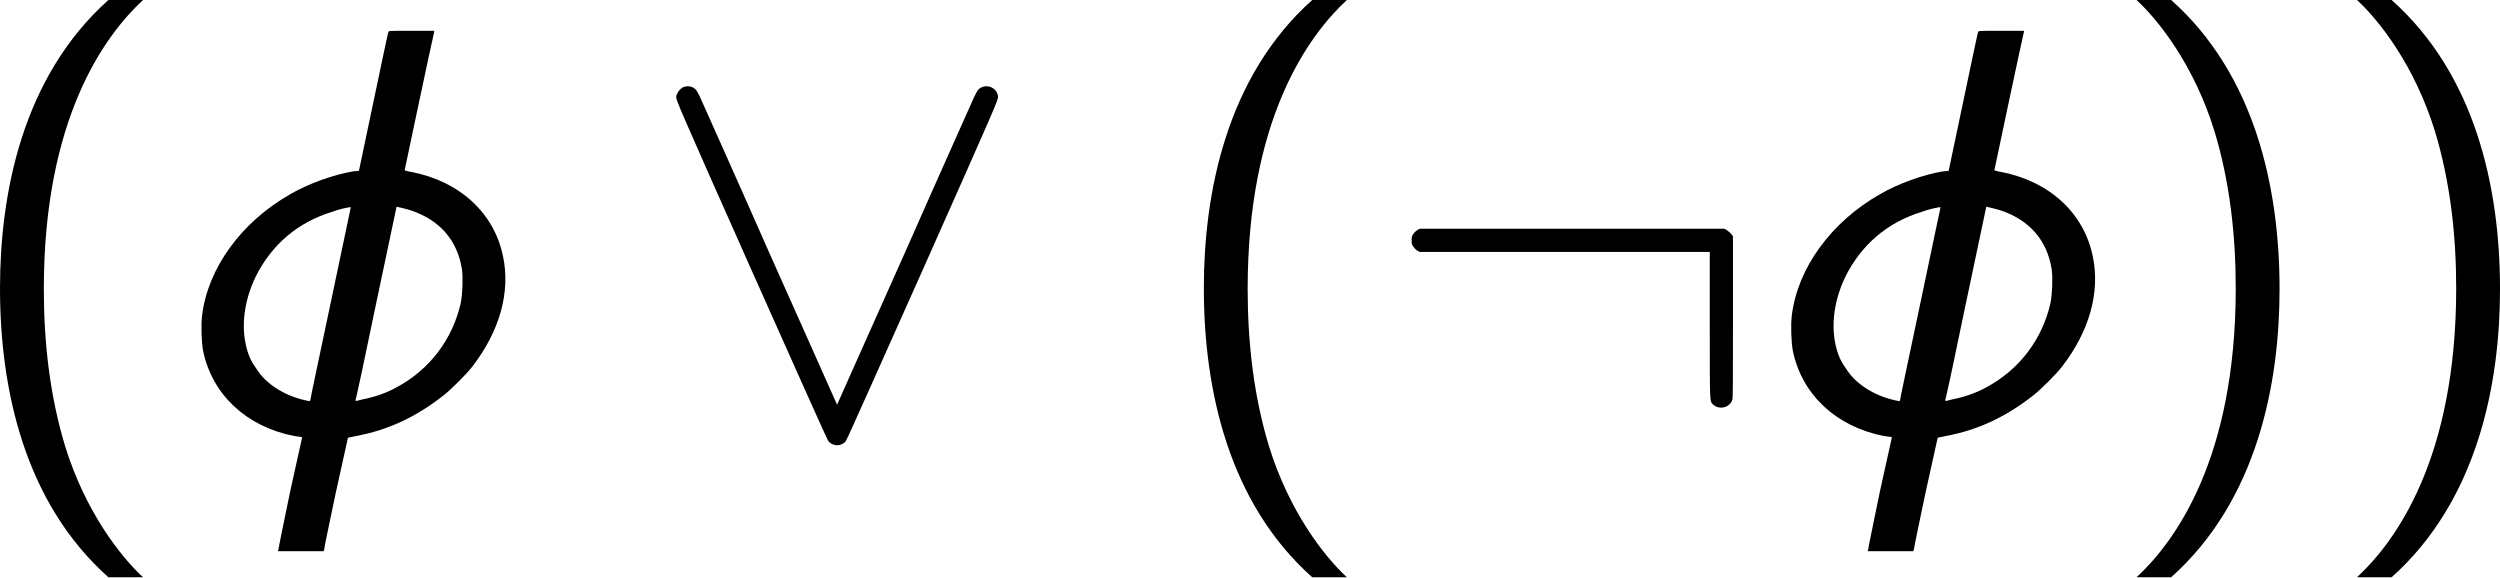
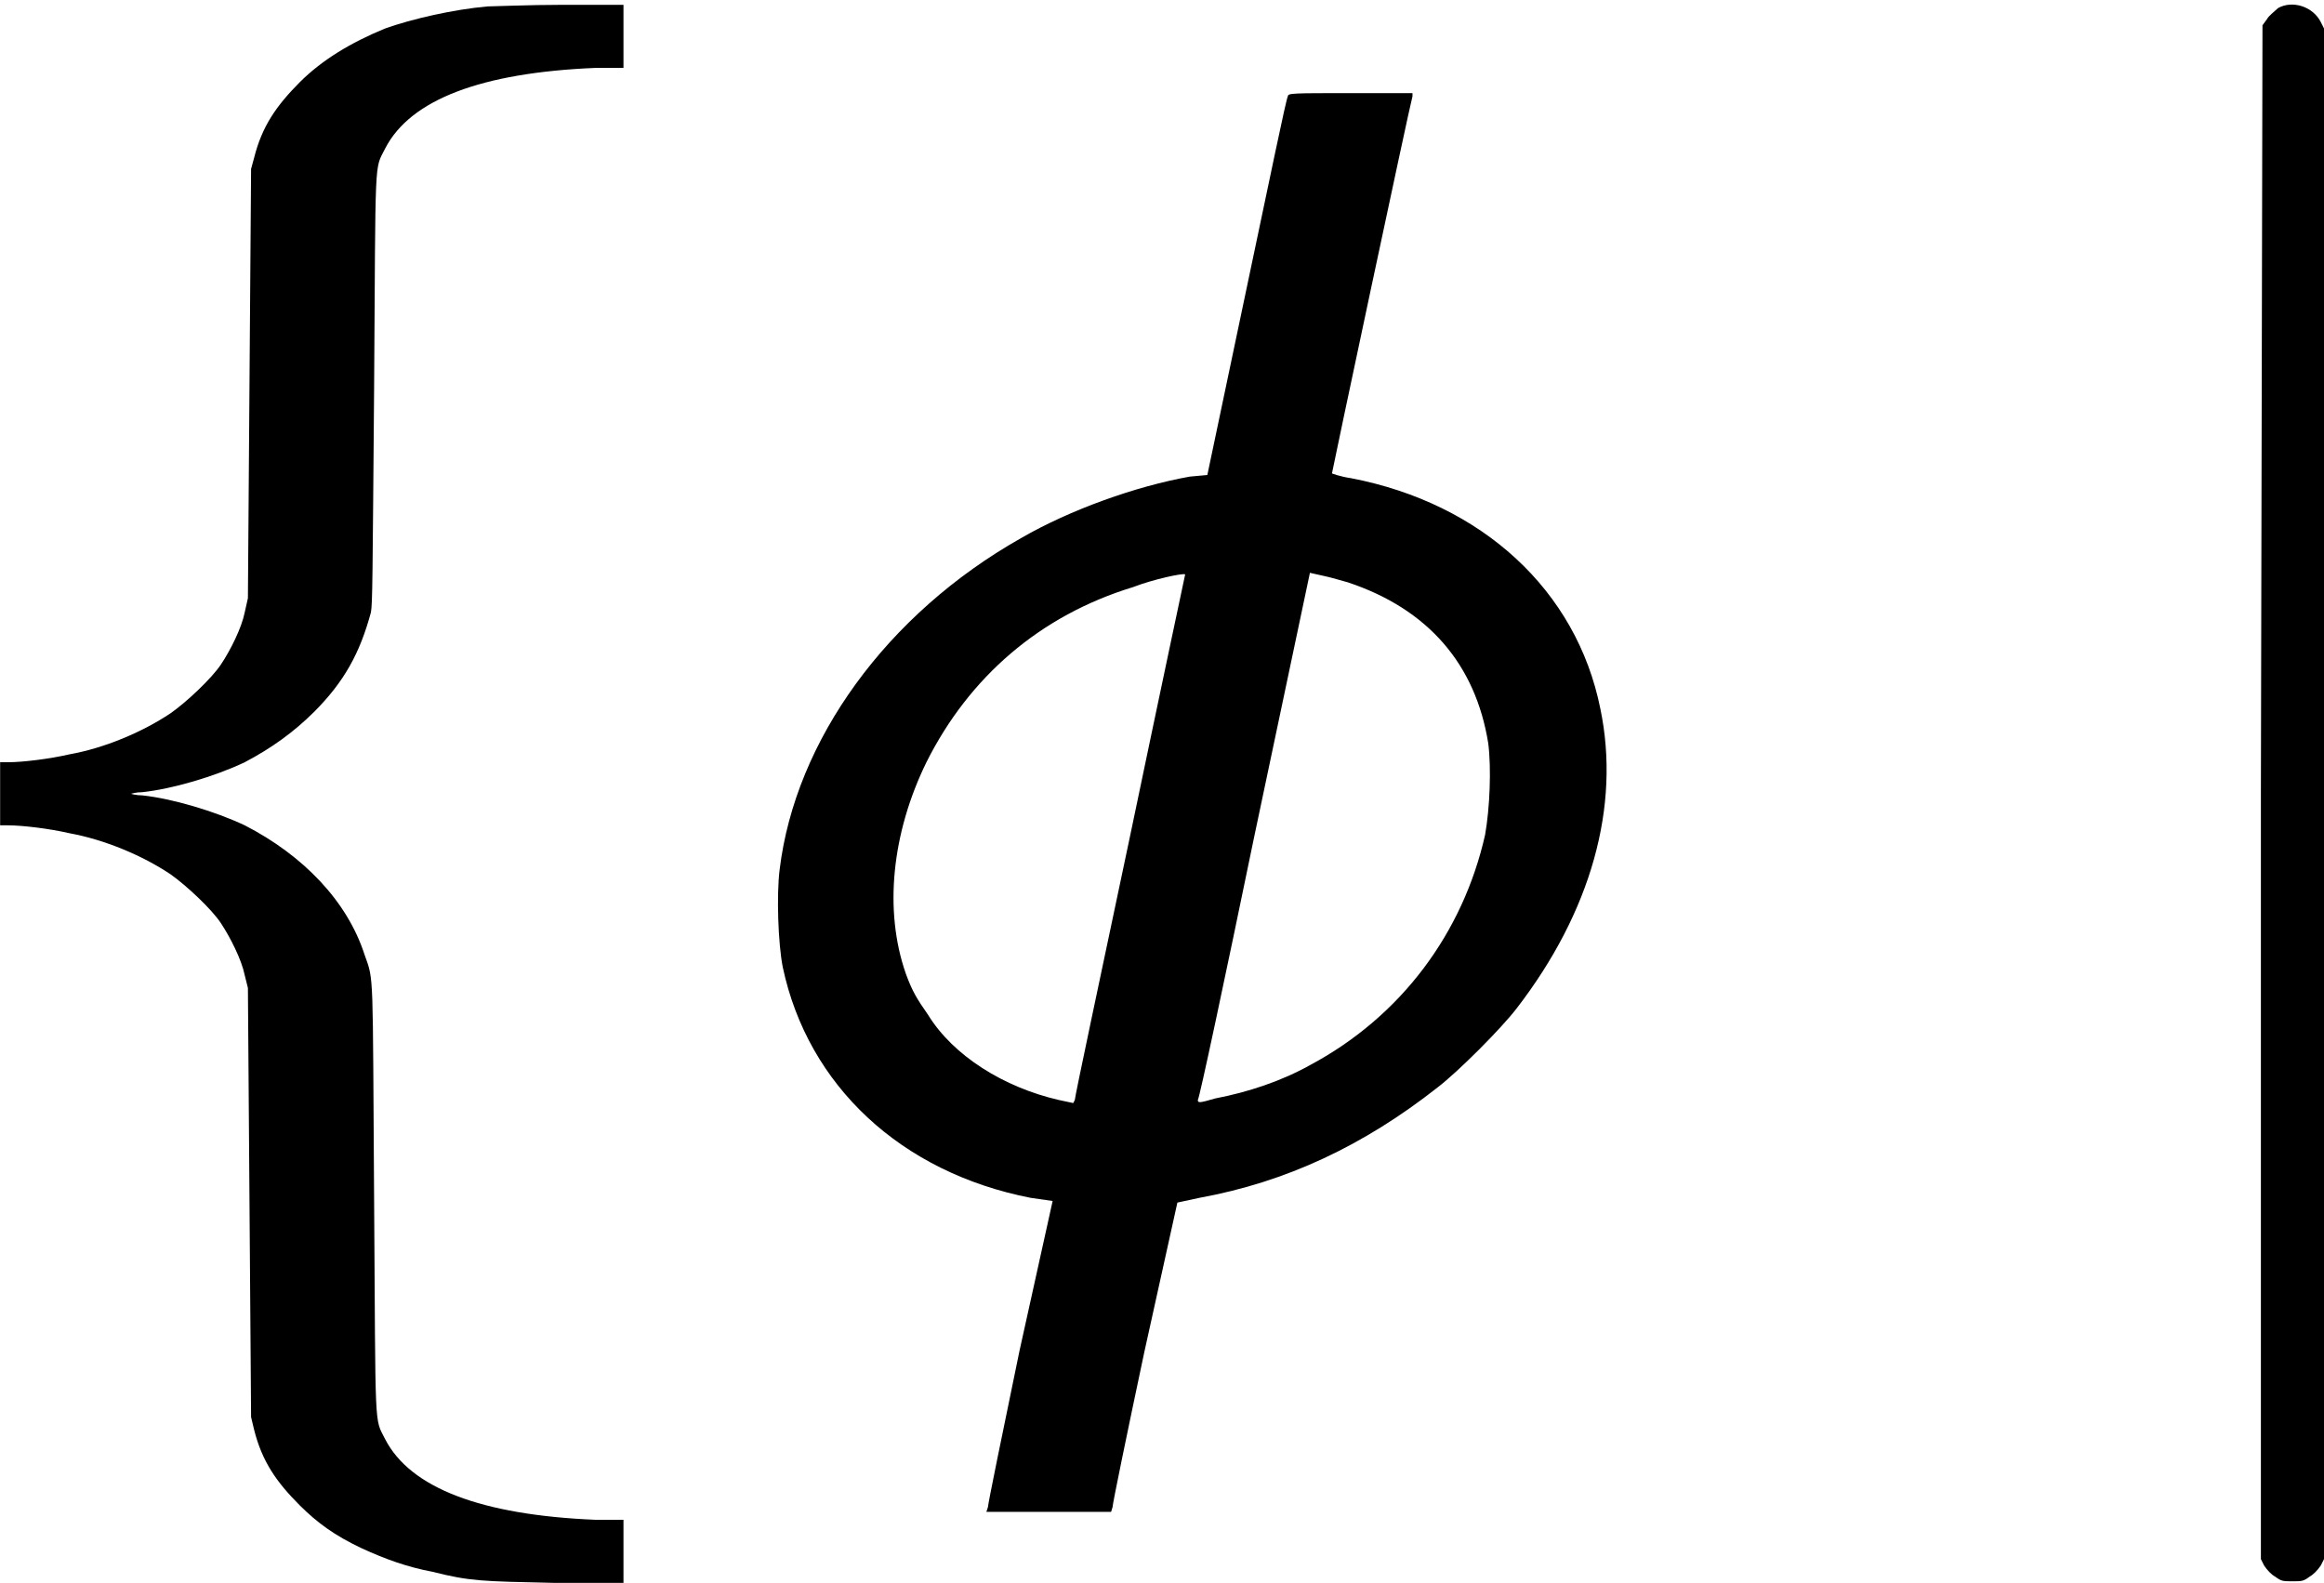
- <svg xmlns="http://www.w3.org/2000/svg" xmlns:xlink="http://www.w3.org/1999/xlink" version="1.1" width="72.286pt" height="16.691pt" viewBox="87.77 266.097 72.286 16.691">
+ <svg xmlns="http://www.w3.org/2000/svg" xmlns:xlink="http://www.w3.org/1999/xlink" version="1.1" width="24.647pt" height="16.787pt" viewBox="139.951 478.354 24.647 16.787">
  <defs>
-     <path id="g19-58" d="M.789-4.184C.753-4.16 .717-4.125 .705-4.101C.669-4.053 .669-4.041 .669-3.969S.669-3.885 .705-3.838C.717-3.814 .753-3.778 .789-3.754L.837-3.73H3.838H6.826V-2.212C6.826-.574 6.826-.658 6.886-.586C7.018-.454 7.245-.514 7.293-.681C7.305-.705 7.305-1.231 7.305-2.391V-4.053L7.269-4.101C7.245-4.125 7.209-4.16 7.173-4.184L7.125-4.208H3.981H.837L.789-4.184Z" />
-     <path id="g19-95" d="M.789-7.125C.717-7.077 .669-7.006 .658-6.934C.658-6.862 .669-6.826 2.212-3.359C3.072-1.435 3.778 .155 3.802 .179C3.838 .227 3.909 .263 3.981 .263S4.125 .227 4.16 .179C4.184 .155 4.89-1.435 5.75-3.359C7.293-6.826 7.305-6.862 7.305-6.934C7.293-7.113 7.089-7.209 6.934-7.113C6.886-7.077 6.874-7.054 6.814-6.934C6.779-6.85 6.121-5.392 5.368-3.682C4.603-1.973 3.981-.574 3.981-.574S3.359-1.973 2.594-3.682C1.841-5.392 1.184-6.85 1.148-6.934C1.088-7.054 1.076-7.077 1.028-7.113C.956-7.161 .861-7.161 .789-7.125Z" />
    <path id="g22-30" d="M4.4-8.273C4.388-8.261 4.256-7.615 4.089-6.826L3.79-5.404L3.658-5.392C3.252-5.32 2.75-5.141 2.379-4.926C1.363-4.352 .669-3.395 .55-2.415C.526-2.224 .538-1.853 .574-1.674C.765-.777 1.47-.12 2.451 .072L2.618 .096L2.367 1.231C2.236 1.865 2.128 2.391 2.128 2.415L2.116 2.451H2.582H3.061L3.072 2.415C3.072 2.391 3.18 1.865 3.312 1.243L3.563 .108L3.73 .072C4.388-.048 4.973-.323 5.535-.765C5.691-.885 6.013-1.207 6.133-1.363C6.695-2.092 6.922-2.893 6.767-3.634C6.587-4.531 5.87-5.189 4.878-5.38C4.794-5.392 4.734-5.416 4.734-5.416C4.734-5.428 5.32-8.189 5.344-8.273V-8.297H4.878C4.435-8.297 4.4-8.297 4.4-8.273ZM3.204-2.666C2.977-1.59 2.786-.693 2.786-.669C2.786-.669 2.774-.646 2.774-.646S2.666-.669 2.666-.669C2.248-.765 1.865-1.004 1.674-1.315C1.59-1.435 1.554-1.494 1.506-1.626C1.339-2.104 1.399-2.69 1.662-3.228C1.985-3.873 2.523-4.34 3.228-4.555C3.383-4.615 3.61-4.663 3.622-4.651C3.622-4.651 3.431-3.754 3.204-2.666ZM4.854-4.591C5.464-4.388 5.822-3.969 5.918-3.371C5.942-3.18 5.93-2.881 5.894-2.678C5.727-1.937 5.26-1.303 4.567-.933C4.352-.813 4.101-.729 3.85-.681C3.73-.646 3.718-.646 3.718-.669C3.73-.681 3.921-1.578 4.148-2.678L4.567-4.663L4.674-4.639C4.734-4.627 4.806-4.603 4.854-4.591Z" />
-     <path id="g27-40" d="M3.168-8.933C1.382-7.337 .929-4.919 .929-2.978C.929-.881 1.441 1.453 3.168 2.99H3.883C3.418 2.561 2.692 1.632 2.275 .286C1.953-.774 1.834-1.882 1.834-2.966C1.834-6.479 3.085-8.194 3.883-8.933H3.168Z" />
-     <path id="g27-41" d="M1.358 2.99C3.144 1.394 3.597-1.024 3.597-2.966C3.597-5.062 3.085-7.396 1.358-8.933H.643C1.108-8.504 1.834-7.575 2.251-6.229C2.573-5.169 2.692-4.061 2.692-2.978C2.692 .536 1.441 2.251 .643 2.99H1.358Z" />
+     <path id="g19-102" d="M4.316-8.954C4.053-8.931 3.742-8.859 3.539-8.787C3.276-8.679 3.061-8.548 2.893-8.381C2.714-8.201 2.606-8.046 2.546-7.807L2.523-7.723L2.511-6.097L2.499-4.471L2.475-4.364C2.451-4.244 2.367-4.077 2.295-3.969S2.032-3.682 1.913-3.599C1.698-3.455 1.411-3.335 1.148-3.288C.992-3.252 .789-3.228 .681-3.228H.622V-2.989V-2.75H.681C.789-2.75 .992-2.726 1.148-2.69C1.411-2.642 1.698-2.523 1.913-2.379C2.032-2.295 2.224-2.116 2.295-2.008S2.451-1.733 2.475-1.614L2.499-1.518L2.511 .108L2.523 1.733L2.546 1.829C2.606 2.068 2.714 2.224 2.893 2.403C3.025 2.534 3.156 2.63 3.359 2.726C3.539 2.809 3.706 2.869 3.897 2.905C4.184 2.977 4.268 2.977 4.818 2.989H5.344V2.75V2.511H5.129C4.268 2.475 3.73 2.271 3.539 1.901C3.455 1.733 3.467 1.877 3.455 .084C3.443-1.674 3.455-1.566 3.383-1.769C3.252-2.176 2.917-2.523 2.475-2.75C2.248-2.857 1.925-2.953 1.698-2.977C1.65-2.977 1.614-2.989 1.614-2.989S1.65-3.001 1.698-3.001C1.925-3.025 2.248-3.12 2.475-3.228C2.678-3.335 2.845-3.455 3.001-3.61C3.228-3.838 3.347-4.053 3.431-4.364C3.443-4.435 3.443-4.603 3.455-6.061C3.467-7.855 3.455-7.711 3.539-7.878C3.73-8.249 4.268-8.452 5.129-8.488H5.344V-8.727V-8.966H4.878C4.627-8.966 4.364-8.954 4.316-8.954Z" />
+     <path id="g19-106" d="M1.554-8.942C1.53-8.919 1.482-8.883 1.47-8.859L1.435-8.811L1.423-3.001V2.809L1.447 2.857C1.47 2.893 1.506 2.929 1.53 2.941C1.578 2.977 1.59 2.977 1.662 2.977S1.745 2.977 1.793 2.941C1.817 2.929 1.853 2.893 1.877 2.857L1.901 2.809V-2.989V-8.787L1.877-8.835C1.817-8.954 1.662-9.002 1.554-8.942Z" />
  </defs>
  <g id="page1" transform="matrix(1.4 0 0 1.4 0 0)">
-     <use x="61.764" y="199.002" xlink:href="#g27-40" />
-     <use x="66.316" y="199.002" xlink:href="#g22-30" />
-     <use x="76" y="199.002" xlink:href="#g19-95" />
-     <use x="86.627" y="199.002" xlink:href="#g27-40" />
-     <use x="91.179" y="199.002" xlink:href="#g19-58" />
-     <use x="99.149" y="199.002" xlink:href="#g22-30" />
-     <use x="106.176" y="199.002" xlink:href="#g27-41" />
-     <use x="110.729" y="199.002" xlink:href="#g27-41" />
+     <use x="99.344" y="350.684" xlink:href="#g19-102" />
+     <use x="105.321" y="350.684" xlink:href="#g22-30" />
+     <use x="115.669" y="350.684" xlink:href="#g19-106" />
  </g>
</svg>
